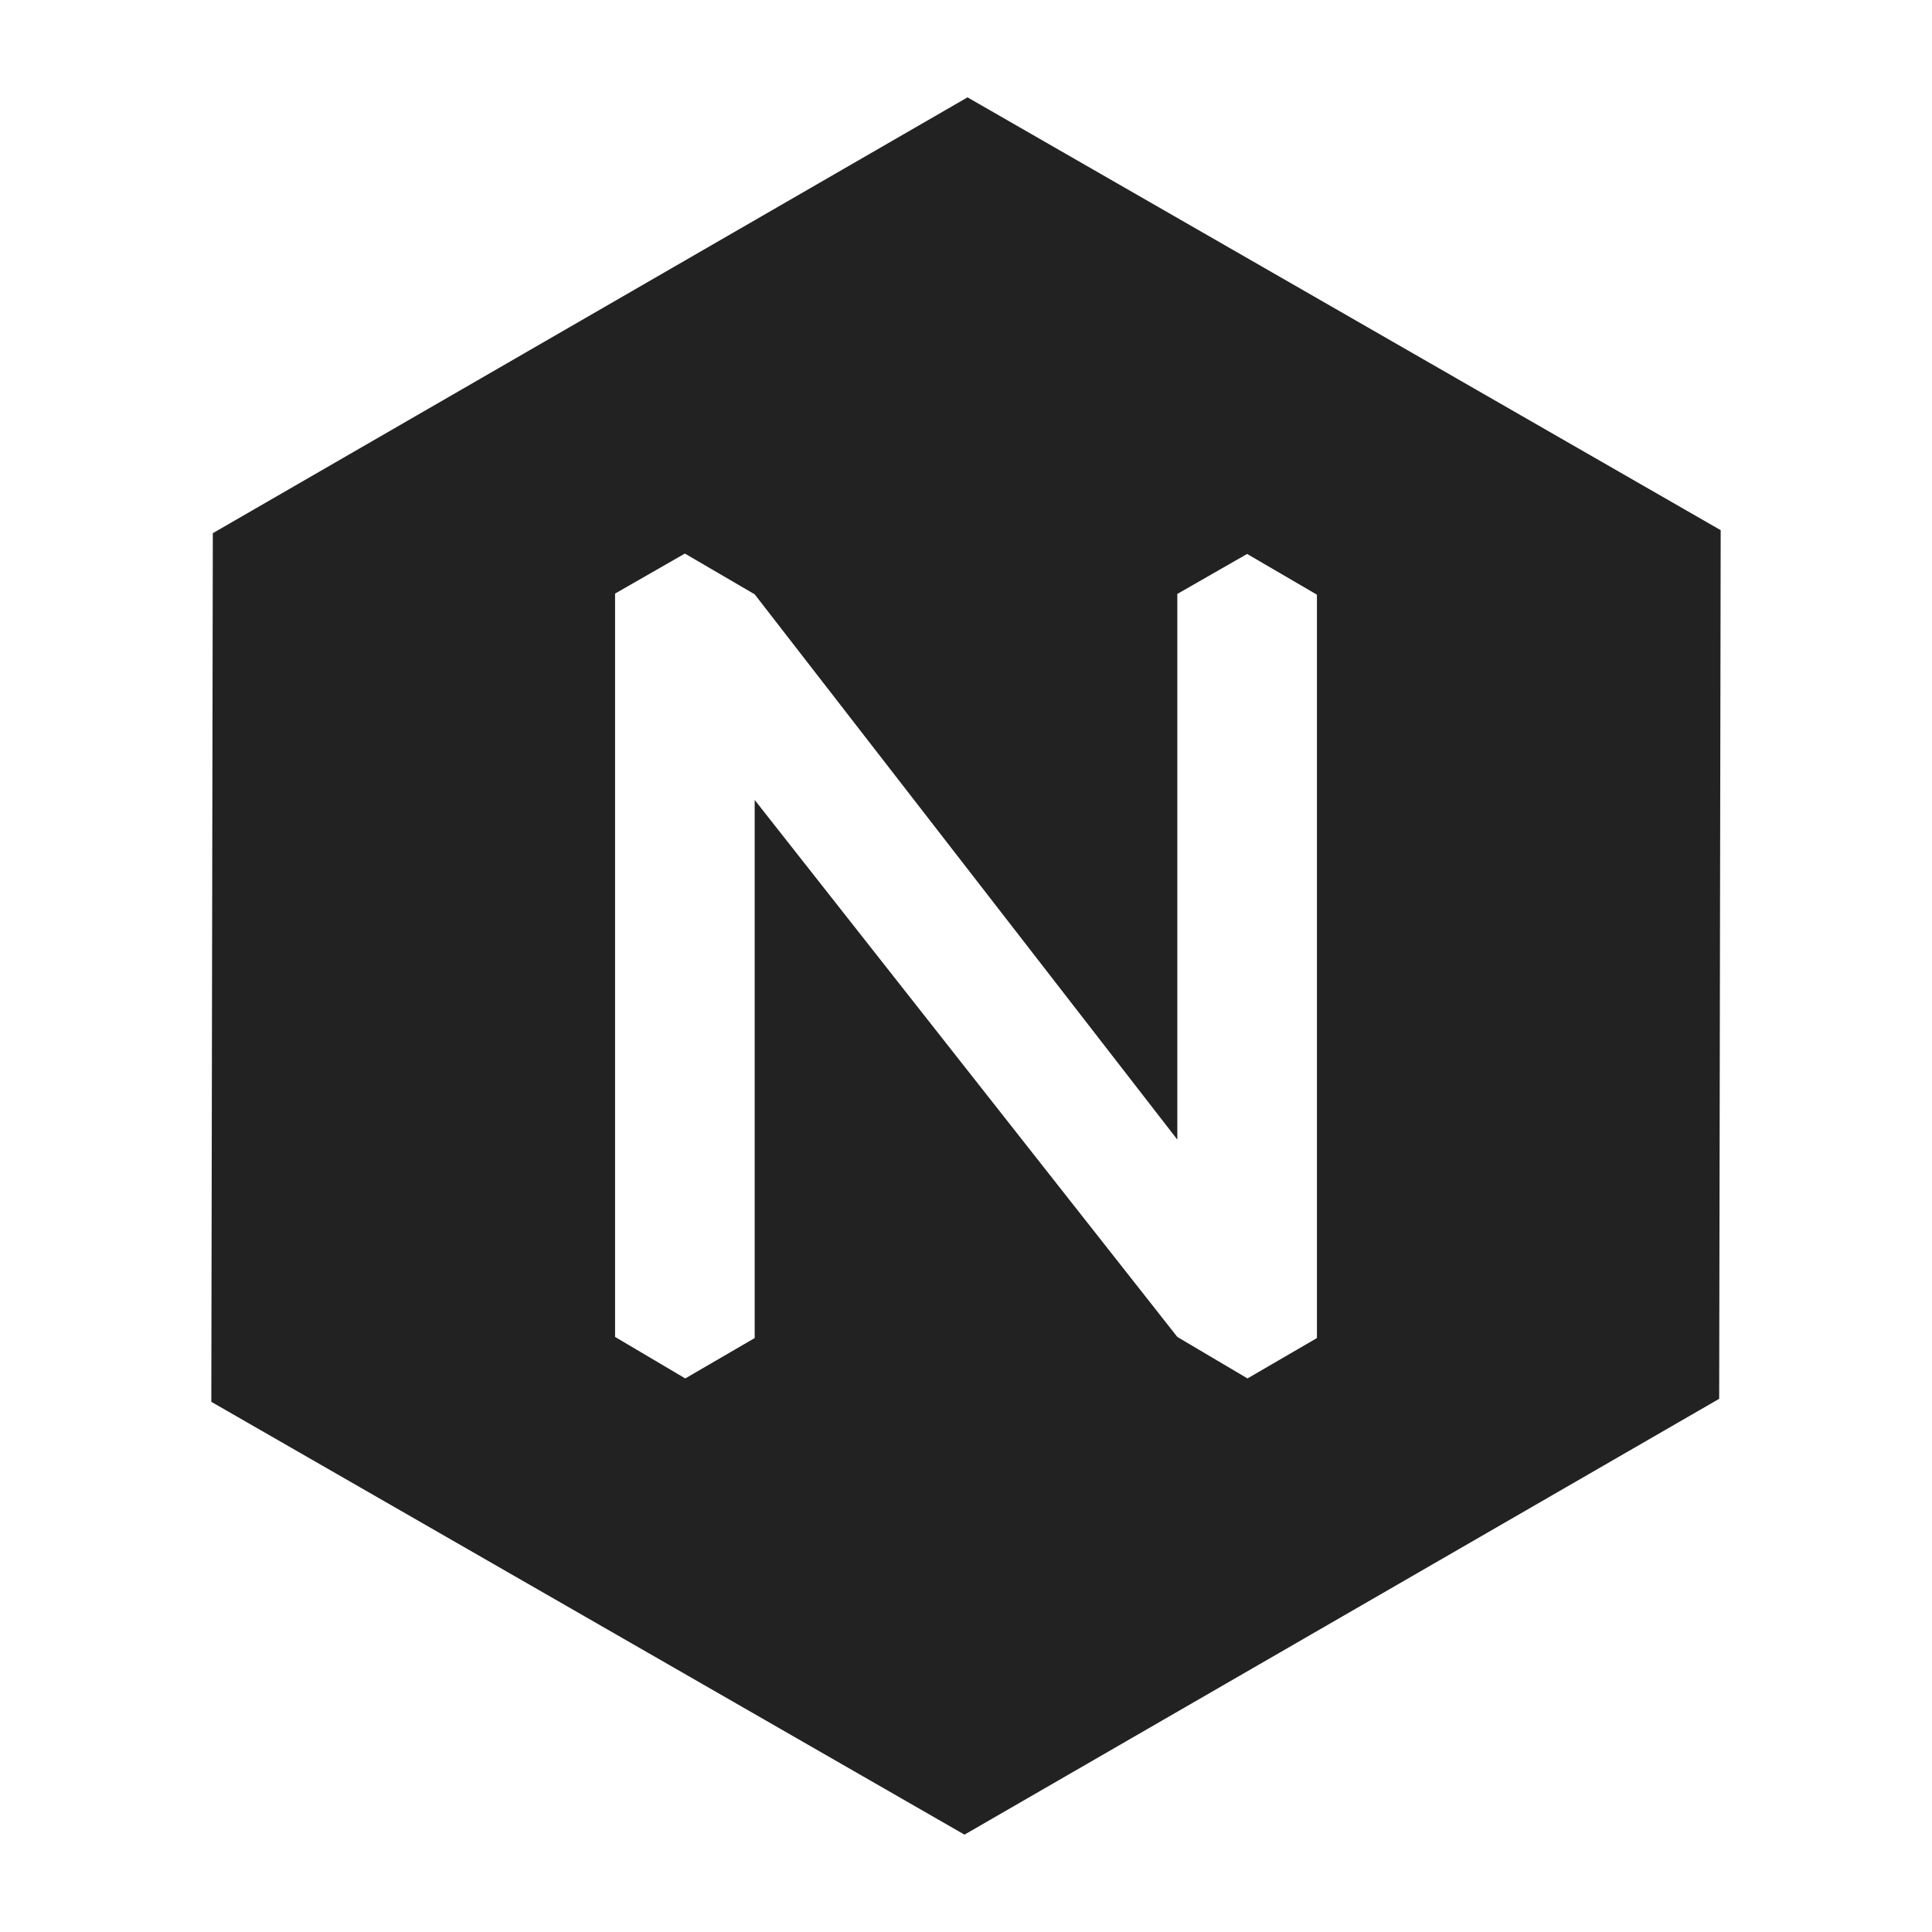
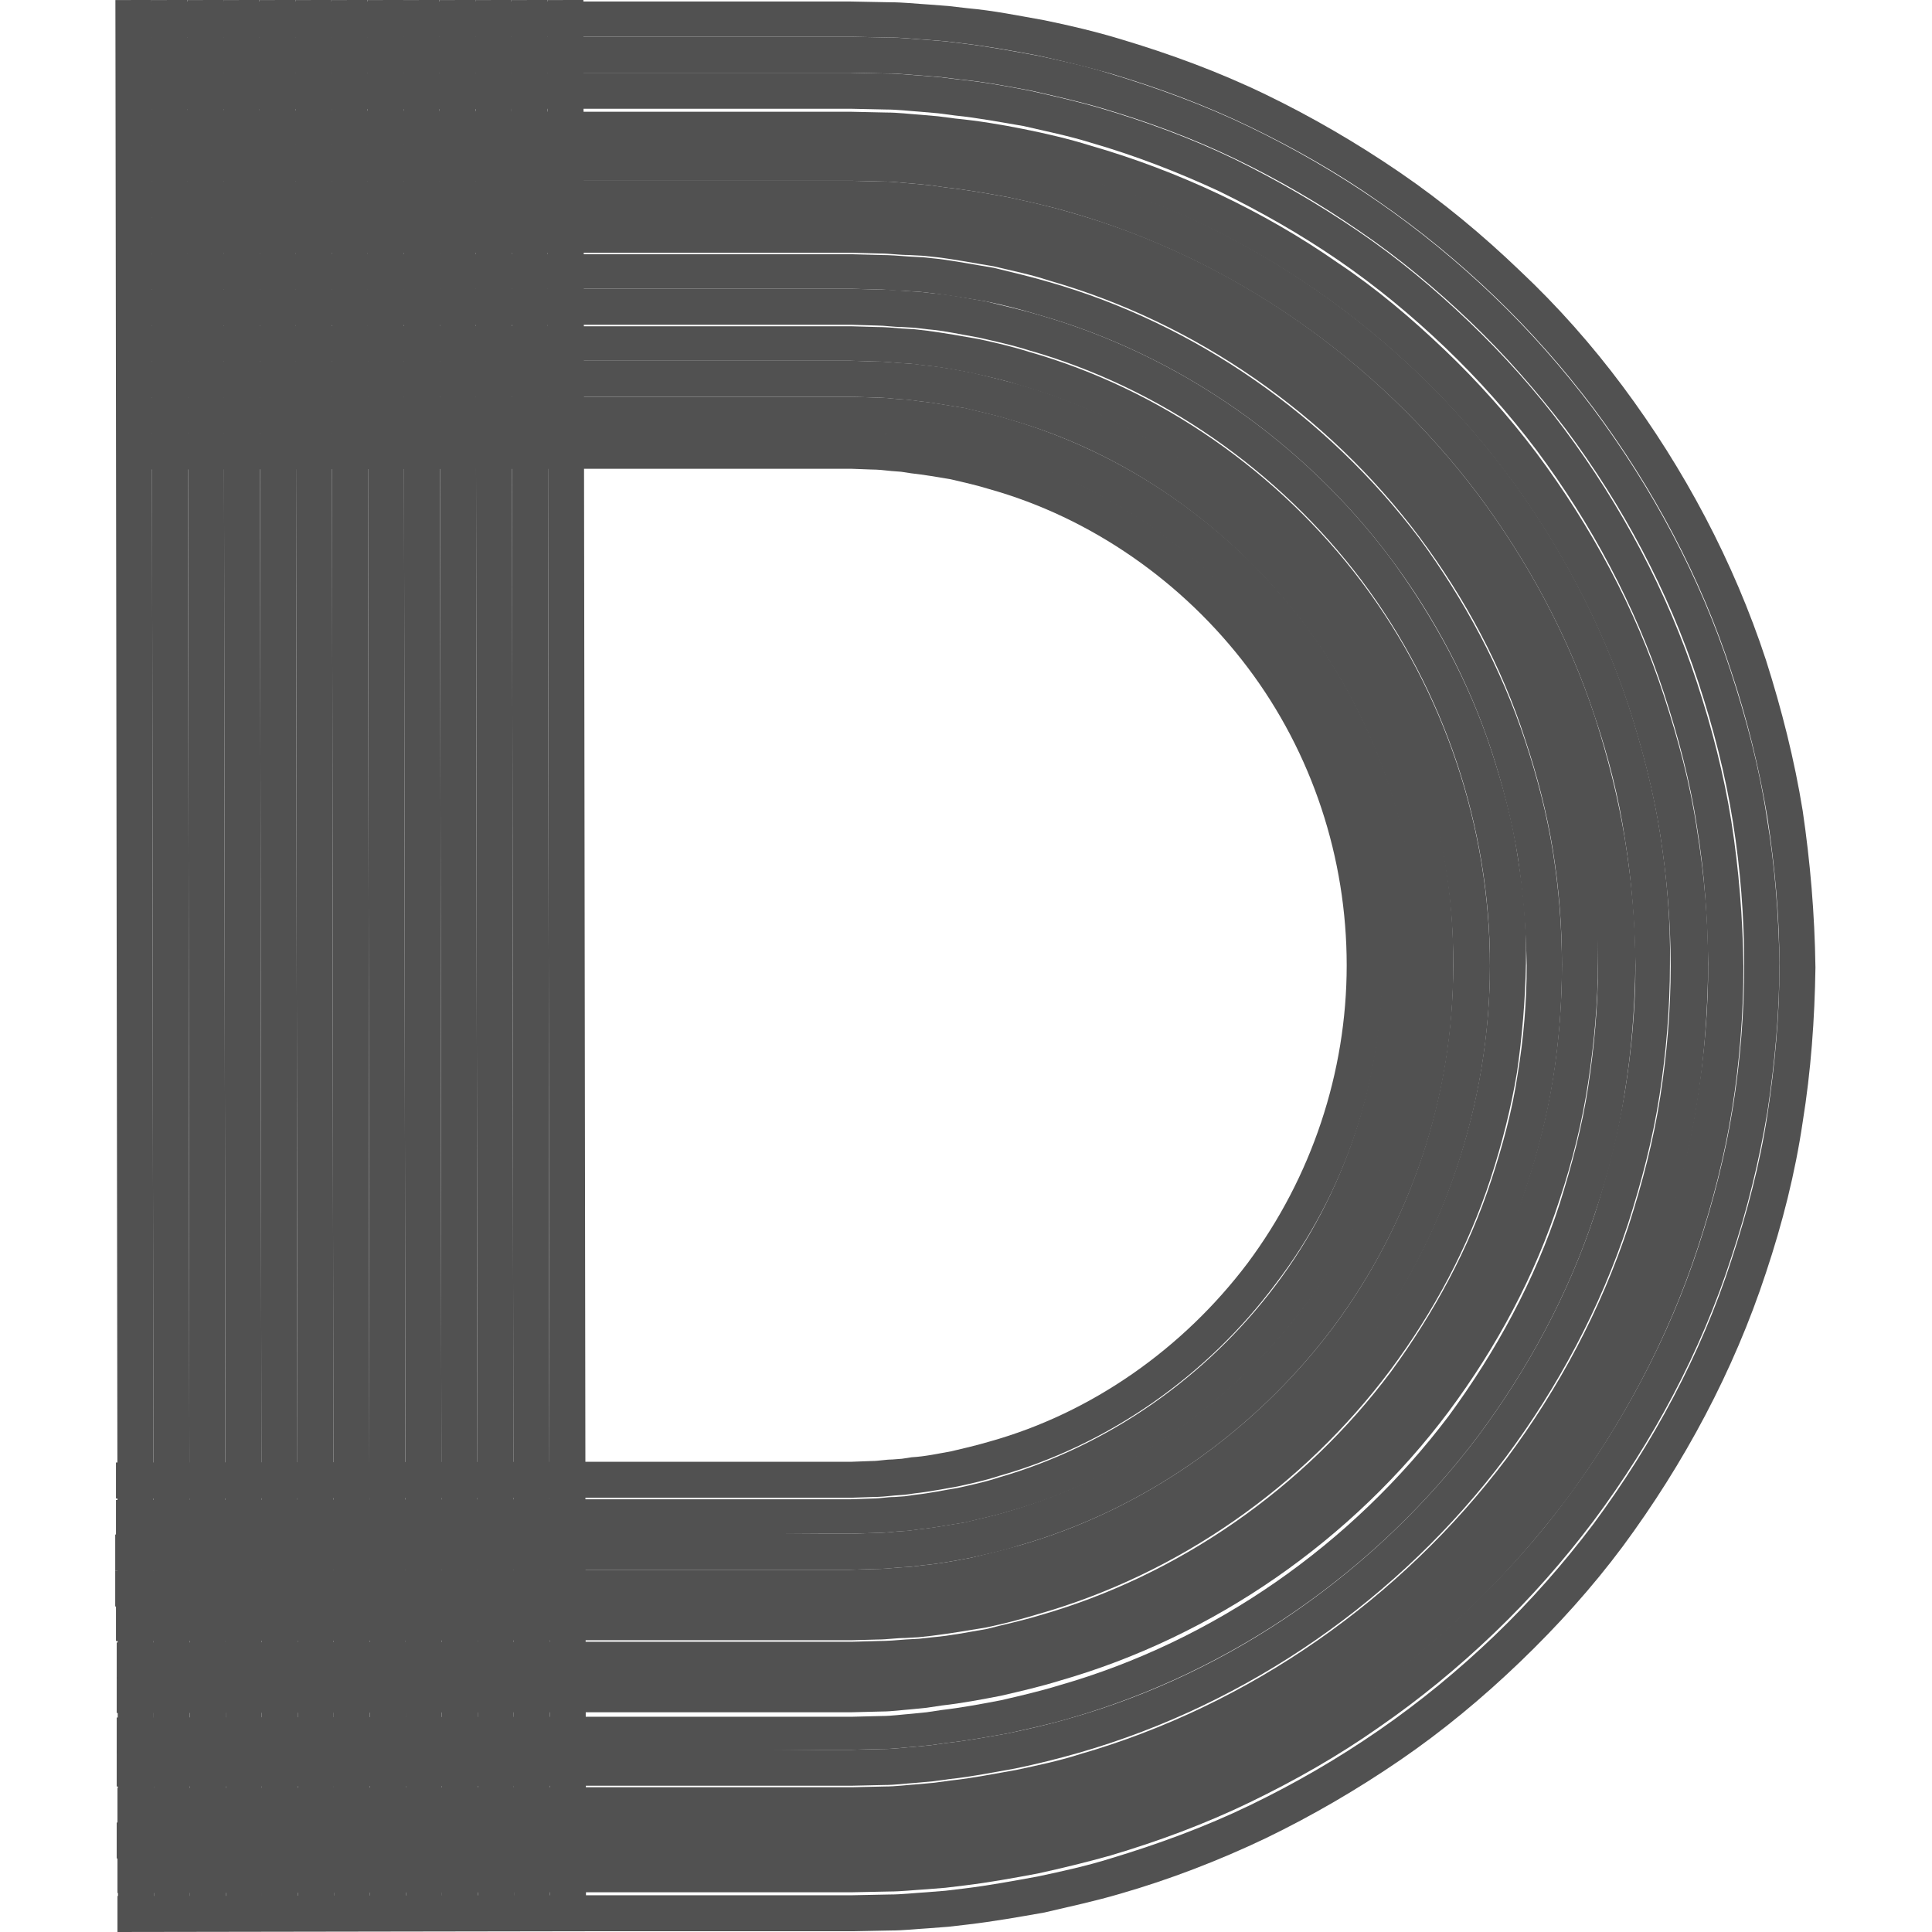
- <svg xmlns="http://www.w3.org/2000/svg" xml:space="preserve" enable-background="new 0 0 512 512" viewBox="0 0 512 512" height="512px" width="512px" y="0px" x="0px" id="NexT" version="1.1">
-   <defs id="defs3388" />
-   <path style="fill:#222222;fill-opacity:1" id="path3384" d="M 256.4,25.8 56.4,141.3 56,371.5 255.6,486.2 455.6,370.7 456,140.5 Z m 92.6,328.8 -18.4,10.7 -18.6,-11 0,0 -112,-142.3 0,142.6 -18.4,10.7 -18.6,-11 0,-197 18.5,-10.6 18.5,10.8 0,0 112,144.5 0,-144.6 18.5,-10.6 18.5,10.8 z" />
+ <svg xmlns="http://www.w3.org/2000/svg" height="128" viewBox="0 0 1024 1024" width="128">
+   <g fill="#515151">
+     <path d="m185.089.012 1.193 1023.193" />
+     <path d="m61.165.024 19.081-.024 1.391 1023.193-19.081.024z" />
+     <path d="m80.246.024 19.081-.024 1.391 1023.193-19.081.024z" />
+     <path d="m99.326.024 19.081-.024 1.391 1023.193-19.081.024z" />
+     <path d="m118.407.024 19.081-.024 1.391 1023.193-19.081.024z" />
+     <path d="m137.488.024 19.081-.024 1.391 1023.193-19.081.024z" />
+     <path d="m156.568.024 19.081-.024 1.391 1023.193-19.081.024z" />
+     <path d="m175.649.024 19.081-.024 1.391 1023.193-19.081.024z" />
+     <path d="m194.729.024 19.081-.024 1.391 1023.193-19.081.024z" />
+     <path d="m213.81.024 19.081-.024 1.391 1023.193-19.081.024z" />
+     <path d="m232.89.024 19.081-.024 1.391 1023.193-19.081.024z" />
+     <path d="m251.971.024 19.081-.024 1.391 1023.193-19.081.024zm38.161 0 19.081-.024 1.391 1023.193-19.081.024z" />
+     <path d="m271.051.024 19.081-.024 1.391 1023.193-19.081.024z" />
+     <path d="m955.466 429.721c-4.373-27.031-11.13-53.664-19.478-79.9-17.093-52.074-43.329-101.365-75.925-145.091-16.298-21.863-34.583-42.534-54.459-61.217-19.876-19.081-40.944-36.571-63.602-52.074s-46.509-29.416-71.154-41.341-50.484-21.466-77.117-29.416c-13.118-3.975-26.633-7.155-40.149-9.938-13.515-2.385-27.031-5.168-40.546-6.36l-10.335-1.193-10.335-.795c-6.758-.398-13.515-1.193-20.671-1.193l-20.671-.398h-389.561v19.081l249.239-.398h140.719l19.876.398c6.758 0 13.118.795 19.876 1.193l9.938.795 9.938 1.193c13.118 1.59 26.236 3.975 38.956 6.36 12.72 2.783 25.838 5.963 38.559 9.54 25.441 7.553 50.086 16.695 73.937 28.223 23.851 11.528 46.906 24.646 68.372 39.751 21.863 15.105 42.136 31.801 61.217 50.086 19.081 18.286 36.571 38.161 52.471 59.229 31.403 42.136 56.844 89.44 73.142 139.924 8.348 25.043 14.708 50.881 19.081 77.117 3.975 26.236 6.36 52.471 6.36 78.707s-2.385 52.471-6.36 78.707-10.733 51.676-19.081 77.117c-16.298 50.484-41.739 97.39-73.142 139.924-15.9 21.068-33.391 40.944-52.471 59.229s-39.354 34.981-61.217 50.086c-21.863 15.105-44.521 28.223-68.372 39.751-23.851 11.528-48.894 20.671-73.937 28.223-12.72 3.975-25.441 6.758-38.559 9.54-13.118 2.385-25.838 4.77-38.956 6.36l-9.938 1.193-9.938.795c-6.758.398-13.118 1.193-19.876 1.193l-19.478.398h-140.321l-249.239.398v19.081l249.239-.398h140.321l20.273-.398c6.758 0 13.515-.795 20.273-1.193l10.335-.795 10.335-1.193c13.515-1.59 27.031-3.975 40.546-6.36 13.515-3.18 26.633-5.963 40.149-9.938 26.236-7.553 52.074-17.49 77.117-29.416 24.646-11.925 48.496-25.838 71.154-41.341 22.658-15.503 43.726-32.993 63.602-52.074 19.876-19.081 38.161-39.354 54.459-61.217 32.596-44.124 58.832-93.018 75.925-145.091 8.745-26.236 15.503-52.869 19.478-79.9 4.373-27.031 6.36-54.459 6.758-81.887-.398-28.621-2.783-56.049-6.758-83.08z" />
+     <path d="m917.702 435.684c-3.975-25.043-10.335-49.689-18.286-73.937-15.9-48.496-40.149-93.813-70.359-134.359-15.105-20.273-32.198-39.354-50.484-56.844s-37.764-33.788-58.832-48.099c-21.068-14.31-42.931-27.031-65.589-38.161-23.056-11.13-46.906-19.876-71.154-27.031-12.323-3.578-24.646-6.36-36.969-9.143-12.323-2.385-25.043-4.77-37.764-5.963l-9.54-1.193-9.54-.795c-6.36-.398-12.72-1.193-19.081-1.193l-19.081-.398h-140.719l-248.444.398v19.081l249.239-.398h140.321l18.286.398c5.963 0 12.323.795 18.286 1.193l9.143.795 9.143 1.193c11.925 1.193 24.248 3.578 36.173 5.565 11.925 2.783 23.851 5.168 35.378 8.745 23.453 6.758 46.111 15.503 68.372 25.838 21.863 10.733 42.931 22.658 63.204 36.571 20.273 13.913 38.956 29.416 56.447 46.111 17.49 16.695 33.788 34.981 48.496 54.459 29.018 38.956 52.471 82.682 67.577 128.794 7.553 23.056 13.913 46.906 17.49 70.757 3.975 24.248 5.565 48.496 5.963 72.744 0 24.248-1.988 48.496-5.963 72.744-3.578 24.248-9.938 47.701-17.49 70.757-15.105 46.509-38.559 89.837-67.577 128.794-14.708 19.478-31.006 37.764-48.496 54.459-17.49 16.695-36.173 32.596-56.447 46.111-19.876 13.913-41.341 26.236-63.204 36.571-21.863 10.335-44.919 19.081-68.372 25.838-11.528 3.578-23.453 6.36-35.378 8.745-11.925 2.385-23.851 4.373-36.173 5.565l-9.143 1.193-9.143.795c-5.963.398-12.323 1.193-18.286 1.193l-18.286.398h-139.924l-249.637 1.988v19.081l249.239-.398h140.321l19.081-.398c6.36 0 12.72-.795 19.081-1.193l9.54-.795 9.54-1.193c12.72-1.193 25.043-3.578 37.764-5.963 12.323-2.783 24.646-5.565 36.969-9.143 24.248-7.155 48.099-15.9 71.154-27.031s44.919-23.851 65.589-38.161c21.068-14.31 40.546-30.608 58.832-48.099 18.286-17.49 34.981-36.571 50.484-56.844 30.211-40.546 54.459-85.862 70.359-134.359 7.95-24.248 14.31-48.894 18.286-73.937s5.963-50.484 5.963-75.527c-.398-25.838-2.385-50.881-6.36-76.322z" />
+     <path d="m879.938 442.044c-3.578-23.056-9.54-45.714-16.695-67.974-14.708-44.521-36.969-86.26-64.794-123.626-56.049-74.335-136.346-130.781-226.184-156.619-11.13-3.578-22.658-5.963-33.788-8.348-11.528-1.988-23.056-4.373-34.583-5.565l-8.745-1.193-8.745-.795c-5.963-.398-11.528-1.193-17.49-1.193l-17.49-.398h-140.321l-249.239.795v19.081l249.239-.398h140.321l16.695.398c5.565 0 11.13.795 16.695 1.193l8.348.795 8.348 1.193c11.13 1.193 21.863 3.18 32.993 5.168 10.733 2.385 21.863 4.77 32.596 7.95 85.862 24.646 162.582 78.31 216.246 149.464 26.633 35.776 48.099 75.527 62.012 118.061 7.155 21.068 12.72 42.931 15.9 64.794 3.578 21.863 5.168 44.124 5.565 66.782 0 22.261-1.988 44.521-5.565 66.782-3.578 21.863-9.143 43.726-15.9 64.794-13.913 42.534-35.378 82.285-62.012 118.061-53.664 71.154-130.384 125.216-216.246 149.464-10.733 3.18-21.466 5.565-32.596 7.95-11.13 1.988-21.863 3.975-32.993 5.168l-8.348 1.193-8.348.795c-5.565.398-11.13 1.193-16.695 1.193l-16.695.398h-140.321l-249.239.398v19.081l249.239-.398h139.924l17.49-.398c5.963 0 11.528-.795 17.49-1.193l8.745-.795 8.745-1.193c11.528-1.193 23.056-3.578 34.583-5.565 11.528-2.385 22.658-5.168 33.788-8.348 89.837-25.838 170.135-81.887 226.184-156.619 27.826-37.366 50.086-79.105 64.794-123.626 7.155-22.261 13.118-44.919 16.695-67.974s5.565-46.509 5.565-69.564c.398-23.056-1.59-46.111-5.168-69.167z" />
+     <path d="m842.175 448.007c-3.18-21.068-8.745-41.739-15.105-62.012-13.118-40.546-33.788-78.31-58.832-112.496-51.279-67.974-124.421-119.253-206.308-142.706-10.335-3.18-20.671-5.565-31.006-7.95-10.335-1.988-21.068-3.975-31.403-5.168l-7.95-1.193-7.95-.795c-5.168-.398-10.733-1.193-15.9-1.193l-15.9-.398h-140.321l-249.637 1.193v19.081l249.239-.398h140.321l15.105.398c5.168 0 9.938.795 15.105.795l7.553.398 7.553.795c9.938 1.193 19.876 3.18 29.813 4.77 9.938 2.385 19.876 4.373 29.416 7.553 77.912 22.261 147.874 71.154 196.37 135.949 24.248 32.596 43.726 68.769 56.049 107.328 6.36 19.081 11.528 38.956 14.708 58.832 3.18 19.876 4.77 40.149 4.77 60.422s-1.59 40.546-4.77 60.422c-3.18 19.876-8.348 39.751-14.708 58.832-12.72 38.559-32.198 74.732-56.049 107.328-48.894 64.794-118.458 113.688-196.37 135.949-9.54 2.783-19.478 5.168-29.416 7.553-9.938 1.59-19.876 3.578-29.813 4.77l-7.553.795-7.553.398c-5.168.398-9.938.795-15.105.795l-15.105.398h-140.321l-249.239.398v19.081l249.239-.398h140.321l15.9-.398c5.168 0 10.733-.795 15.9-1.193l7.95-.795 7.95-1.193c10.733-1.193 21.068-3.18 31.403-5.168 10.335-2.385 20.671-4.77 31.006-7.95 81.887-23.453 155.427-74.732 206.308-142.706 25.441-34.186 45.714-71.949 58.832-112.496 6.758-20.273 11.925-40.944 15.105-62.012 3.18-21.068 5.168-42.136 5.168-63.602.398-19.876-1.193-40.944-4.77-62.012z" />
+     <path d="m804.411 453.969c-2.783-19.081-7.95-37.764-13.913-56.049-11.925-36.571-30.608-70.757-53.266-101.763-46.111-61.614-112.496-108.123-186.433-129.191-9.143-2.783-18.683-4.77-27.826-7.155-9.54-1.59-19.081-3.578-28.621-4.373l-7.155-.795-7.155-.398c-4.77-.398-9.54-.795-14.31-.795l-14.31-.398h-140.321l-249.239.398v19.081l249.239-.398h139.924l13.515.398c4.373 0 9.143.795 13.515.795l6.758.398 6.758.795c9.143.795 17.888 2.783 27.031 4.373 8.745 1.988 17.888 3.975 26.633 6.758 69.962 19.876 132.769 63.999 176.495 122.036 43.726 58.434 67.974 130.781 67.974 203.526 0 73.142-24.248 145.489-67.974 203.526s-106.533 102.16-176.495 122.036c-8.745 2.783-17.49 4.77-26.633 6.758-9.143 1.59-17.888 3.18-27.031 4.373l-6.758.795-6.758.398c-4.373.398-9.143.795-13.515.795l-13.515.398h-140.321l-249.239.398v19.081l249.239-.398h140.321l14.31-.398c4.77 0 9.54-.795 14.31-.795l7.155-.398 7.155-.795c9.54-1.193 19.081-2.783 28.621-4.373 9.54-1.988 18.683-4.373 27.826-7.155 73.937-21.068 140.321-67.577 186.433-129.191 23.056-31.006 41.341-65.192 53.266-101.763 5.963-18.286 10.733-36.969 13.913-56.049 2.783-19.081 4.373-38.161 4.77-57.639.398-18.683-1.193-37.764-4.373-56.844z" />
+     <path d="m707.021 319.213c-41.341-54.857-100.57-96.595-166.557-115.278-8.348-2.385-16.695-4.373-25.043-6.36-8.348-1.59-16.695-3.18-25.441-3.975l-6.36-.795-6.36-.398c-4.373-.398-8.745-.795-12.72-.795l-12.72-.398h-139.924l-250.034.398v19.081l249.239-.398h139.924l12.323.398c3.975 0 7.95.398 11.925.795l5.963.398 5.963.795c7.95.795 15.9 2.385 23.851 3.578 7.95 1.988 15.9 3.578 23.453 5.963 62.012 17.49 117.663 56.844 156.619 108.52s60.422 115.676 60.422 180.867-21.466 128.794-60.422 180.867c-38.956 51.676-94.608 90.632-156.619 108.52-7.553 2.385-15.503 3.975-23.453 5.963-7.95 1.193-15.9 2.783-23.851 3.578l-5.963.795-5.963.398c-3.975.398-7.95.795-12.323.795l-12.323.398h-140.321l-249.239.398v19.081l249.239-.398h140.321l13.118-.398c4.373 0 8.745-.398 12.72-.795l6.36-.398 6.36-.795c8.745-.795 17.093-2.385 25.441-3.975 8.348-1.988 16.695-3.578 25.043-6.36 65.987-18.683 125.216-60.422 166.557-115.278 41.341-55.254 64.397-123.228 63.999-192.395.795-69.167-21.863-137.141-63.204-192.395z" />
+     <path d="m676.413 342.269c-36.571-48.496-88.645-85.067-146.682-101.763-7.155-2.385-14.708-3.975-21.863-5.565-7.553-1.193-14.708-2.783-22.261-3.578l-5.565-.795-5.565-.398c-3.975 0-7.553-.795-11.528-.795l-11.528-.398h-139.924l-249.637.795v19.081l249.239-.398h139.924l10.733.398c3.578 0 7.155.398 10.733.795l5.168.398 5.168.795c7.155.795 13.913 1.988 21.068 3.18 6.758 1.59 13.913 3.18 20.273 5.168 54.061 15.105 102.955 49.291 137.141 94.608s52.471 100.968 52.471 157.812c0 56.844-18.683 112.496-52.471 157.812-34.186 45.316-82.682 79.502-136.744 94.608-6.758 1.988-13.515 3.578-20.273 5.168-6.758 1.193-13.913 2.783-21.068 3.18l-5.168.795-5.168.398c-3.578 0-7.155.795-10.733.795l-10.733.398h-140.321l-249.637.398v19.081l249.239-.398h140.321l11.528-.398c3.975 0 7.553-.398 11.528-.795l5.565-.398 5.565-.795c7.553-.795 15.105-2.385 22.261-3.578 7.155-1.59 14.708-3.18 21.863-5.565 58.037-16.298 110.508-53.266 146.682-101.763 36.969-48.099 56.844-108.123 56.844-168.942s-19.876-120.843-56.447-169.34z" />
+     <path d="m936.385 432.901c-3.975-26.236-10.733-51.676-19.081-77.117-16.298-50.086-41.739-97.39-73.142-139.526-15.9-21.068-33.391-40.944-52.471-59.229s-39.354-34.981-61.217-50.086c-21.863-15.105-44.521-28.223-68.372-39.751-23.851-11.528-48.894-20.671-73.937-28.223-12.72-3.975-25.441-6.758-38.559-9.54-13.118-2.385-25.838-4.77-38.956-6.36l-9.938-1.193-9.938-.795c-6.758-.398-13.118-1.193-19.876-1.193l-19.876-.398h-140.719l-248.444.398v19.081l249.239-.398h140.719l19.081.398c6.36 0 12.72.795 19.081 1.193l9.54.795 9.54 1.193c12.72 1.193 25.043 3.578 37.764 5.963 12.323 2.783 24.646 5.565 36.969 9.143 24.248 7.155 48.099 15.9 71.154 27.031s44.919 23.851 65.589 38.161c21.068 14.31 40.546 30.608 58.832 48.099s34.981 36.571 50.484 56.844c30.211 40.546 54.459 85.862 70.359 134.359 7.95 24.248 14.31 48.894 18.286 73.937 3.975 25.043 5.963 50.484 5.963 75.527 0 25.441-1.988 50.484-5.963 75.527-3.975 25.043-10.335 49.689-18.286 73.937-15.9 48.496-40.149 93.813-70.359 134.359-15.105 20.273-32.198 39.354-50.484 56.844s-37.764 33.788-58.832 48.099c-21.068 14.31-42.931 27.031-65.589 38.161-23.056 11.13-46.906 19.876-71.154 27.031-12.323 3.578-24.646 6.36-36.969 9.143-12.323 2.385-25.043 4.77-37.764 5.963l-9.54 1.193-9.54.795c-6.36.398-12.72 1.193-19.081 1.193l-19.081.398h-140.321l-249.239.398v19.081l249.239-.398h140.321l19.478-.398c6.36 0 13.118-.795 19.876-1.193l9.938-.795 9.938-1.193c13.118-1.59 26.236-3.975 38.956-6.36 12.72-2.783 25.838-5.963 38.559-9.54 25.441-7.553 50.086-16.695 73.937-28.223 23.851-11.528 46.906-24.646 68.372-39.751 21.863-15.105 42.136-31.801 61.217-50.086 19.081-18.286 36.571-38.161 52.471-59.229 31.403-42.136 56.844-89.44 73.142-139.924 8.348-25.043 14.708-50.881 19.081-77.117 3.975-26.236 6.36-52.471 6.36-78.707-.398-25.043-2.385-51.676-6.758-77.515z" />
+     <path d="m435.919 965.566h15.503l18.286-.398c5.963 0 12.323-.795 18.286-1.193l9.143-.795 9.143-1.193c11.925-1.193 24.248-3.578 36.173-5.565 11.925-2.783 23.851-5.168 35.378-8.745 23.453-6.758 46.111-15.503 68.372-25.838 21.863-10.733 42.931-22.658 63.204-36.571 20.273-13.913 38.956-29.416 56.447-46.111 17.49-16.695 33.788-34.981 48.496-54.459 29.018-38.956 52.471-82.682 67.577-128.794 7.553-23.056 13.913-46.906 17.49-70.757 3.975-24.248 5.565-48.496 5.963-72.744 0-24.248-1.988-48.496-5.963-72.744-3.578-24.248-9.938-47.701-17.49-70.757-15.105-46.509-38.559-89.837-67.577-128.794-14.708-19.478-31.006-37.764-48.496-54.459s-36.173-32.596-56.447-46.111c-19.876-13.913-41.341-26.236-63.204-36.571-21.863-10.335-44.919-19.081-68.372-25.838-11.528-3.578-23.453-6.36-35.378-8.745-11.925-2.385-23.851-4.373-36.173-5.565l-9.143-1.193-9.143-.795c-5.963-.398-11.925-1.193-18.286-1.193l-18.286-.398h-140.321l-249.239-1.193v19.081l249.239-.398h140.321l17.49.398c5.963 0 11.528.795 17.49 1.193l8.745.795 8.745 1.193c11.528 1.193 23.056 3.578 34.583 5.565 11.528 2.385 22.658 5.168 33.788 8.348 89.837 25.838 170.135 81.887 226.184 156.619 27.826 37.366 50.086 79.105 64.794 123.626 7.155 22.261 13.118 44.919 16.695 67.974 3.578 23.056 5.565 46.509 5.565 69.564 0 23.453-1.988 46.509-5.565 69.564-3.578 23.056-9.54 45.714-16.695 67.974-14.708 44.521-36.969 86.26-64.794 123.626-56.049 74.335-136.346 130.781-226.184 156.619-11.13 3.578-22.658 5.963-33.788 8.348-11.528 1.988-23.056 4.373-34.583 5.565l-8.745 1.193-8.745.795c-5.963.398-11.528 1.193-17.49 1.193l-17.49.398h-139.924l-249.239.398v19.081l249.239-.398z" />
+     <path d="m435.919 927.405h15.503l16.695-.398c5.565 0 11.13-.795 16.695-1.193l8.348-.795 8.348-1.193c11.13-1.193 21.863-3.18 32.993-5.168 10.733-2.385 21.863-4.77 32.596-7.95 85.862-24.646 162.582-78.31 216.246-149.464 26.633-35.776 48.099-75.527 62.012-118.061 7.155-21.068 12.72-42.931 15.9-64.794 3.578-21.863 5.168-44.124 5.565-66.782 0-22.261-1.988-44.521-5.565-66.782-3.578-21.863-9.143-43.726-15.9-64.794-13.913-42.534-35.378-82.285-62.012-118.061-53.664-71.154-130.384-125.216-216.246-149.464-10.733-3.18-21.466-5.565-32.596-7.95-11.13-1.988-21.863-3.975-32.993-5.168l-8.348-1.193-8.348-.795c-5.565-.398-11.13-1.193-16.695-1.193l-16.695-.398h-140.321l-249.239.398v19.081l249.239-.398h140.321l15.9.398c5.168 0 10.733.795 15.9 1.193l7.95.795 7.95 1.193c10.733 1.193 21.068 3.18 31.403 5.168 10.335 2.385 20.671 4.77 31.006 7.95 81.887 23.453 155.427 74.732 206.308 142.706 25.441 34.186 45.714 71.949 58.832 112.496 6.758 20.273 11.925 40.944 15.105 62.012 3.18 21.068 5.168 42.136 5.168 63.602s-1.988 42.534-5.168 63.602c-3.18 21.068-8.745 41.739-15.105 62.012-13.118 40.546-33.788 78.31-58.832 112.496-51.279 67.974-124.421 119.253-206.308 142.706-10.335 3.18-20.671 5.565-31.006 7.95-10.335 1.988-21.068 3.975-31.403 5.168l-7.95 1.193-7.95.795c-5.168.398-10.733 1.193-15.9 1.193l-15.9.398h-140.321l-249.239.398v19.081l249.239-.398z" />
+     <path d="m435.919 889.244h15.503l15.105-.398c5.168 0 9.938-.795 15.105-.795l7.553-.398 7.553-.795c9.938-1.193 19.876-3.18 29.813-4.77 9.938-2.385 19.876-4.373 29.416-7.553 77.912-22.261 147.874-71.154 196.37-135.949 24.248-32.596 43.726-68.769 56.049-107.328 6.36-19.081 11.528-38.956 14.708-58.832 3.18-19.876 4.77-40.149 4.77-60.422s-1.59-40.546-4.77-60.422c-3.18-19.876-8.348-39.751-14.708-58.832-12.72-38.559-32.198-74.732-56.049-107.328-48.894-64.794-118.458-113.688-196.37-135.949-9.54-2.783-19.478-5.168-29.416-7.553-9.938-1.59-19.876-3.578-29.813-4.77l-7.553-.795-7.553-.398c-5.168-.398-9.938-.795-15.105-.795l-15.105-.398h-140.321l-249.239-.398v19.081l249.239-.398h140.321l14.31.398c4.77 0 9.54.795 14.31.795l7.155.398 7.155.795c9.54 1.193 19.081 2.783 28.621 4.373 9.54 1.988 18.683 4.373 27.826 7.155 73.937 21.068 140.321 67.577 186.433 129.191 23.056 31.006 41.341 65.192 53.266 101.763 5.963 18.286 10.733 36.969 13.913 56.049 2.783 19.081 4.373 38.161 4.77 57.639 0 19.081-1.59 38.559-4.77 57.639-2.783 19.081-7.95 37.764-13.913 56.049-11.925 36.571-30.608 70.757-53.266 101.763-46.111 61.614-112.496 108.123-186.433 129.191-9.143 2.783-18.683 4.77-27.826 7.155-9.54 1.59-19.081 3.578-28.621 4.373l-7.155.795-7.155.398c-4.77.398-9.54.795-14.31.795l-14.31.398h-140.321l-249.239.398v19.081l249.239-.398z" />
+     <path d="m435.521 851.083h15.503l13.515-.398c4.77 0 9.143-.795 13.515-.795l6.758-.398 6.758-.795c9.143-.795 17.888-2.783 27.031-4.373 8.745-1.988 17.888-3.975 26.633-6.758 69.962-19.876 132.769-63.999 176.495-122.036 43.726-58.434 67.974-130.781 67.974-203.526 0-73.142-24.248-145.489-67.974-203.526s-106.533-102.16-176.495-122.036c-8.745-2.783-17.49-4.77-26.633-6.758-9.143-1.59-17.888-3.18-27.031-4.373l-6.758-.795-6.758-.398c-4.373-.398-9.143-.795-13.515-.795l-13.515-.398h-139.924l-249.239-.398v19.081l249.239-.398h139.924l12.72.398c4.373 0 8.745.398 12.72.795l6.36.398 6.36.795c8.745.795 17.093 2.385 25.441 3.975 8.348 1.988 16.695 3.578 25.043 6.36 65.987 18.683 125.216 60.422 166.557 115.278 41.341 55.254 64.397 123.228 63.999 192.395 0 69.167-22.658 137.141-63.999 192.395-41.341 54.857-100.57 96.595-166.557 115.278-8.348 2.385-16.695 4.373-25.043 6.36-8.348 1.59-16.695 3.18-25.441 3.975l-6.36.795-6.36.398c-4.373.398-8.745.795-12.72.795l-13.118.398h-140.321l-249.239.398v19.081l249.239-.398z" />
+     <path d="m435.521 812.922h15.503l12.323-.398c3.975 0 7.95-.398 12.323-.795l5.963-.398 5.963-.795c7.95-.795 15.9-2.385 23.851-3.578 7.95-1.988 15.9-3.578 23.453-5.963 62.012-17.49 117.663-56.844 156.619-108.52s60.422-115.676 60.422-180.867-21.466-128.794-60.422-180.867c-38.956-51.676-94.608-90.632-156.619-108.52-7.553-2.385-15.503-3.975-23.453-5.963-7.95-1.193-15.9-2.783-23.851-3.578l-5.963-.795-5.963-.398c-3.975-.398-7.95-.795-11.925-.795l-12.323-.398h-139.924l-249.637.398v19.081l249.239-.398h139.924l11.528.398c3.975 0 7.553.398 11.528.795l5.565.398 5.565.795c7.553.795 15.105 2.385 22.261 3.578 7.155 1.59 14.708 3.18 21.863 5.565 58.037 16.298 110.508 53.266 146.682 101.763 36.571 48.496 56.447 108.52 56.447 169.34s-19.876 120.843-56.447 169.34c-36.571 48.496-88.645 85.067-146.682 101.763-7.155 2.385-14.708 3.975-21.863 5.565-7.553 1.193-14.708 2.783-22.261 3.578l-5.565.795-5.565.398c-3.975 0-7.553.795-11.528.795l-11.528.398h-140.321l-249.239.398v19.081l249.239-.398z" />
+   </g>
</svg>
